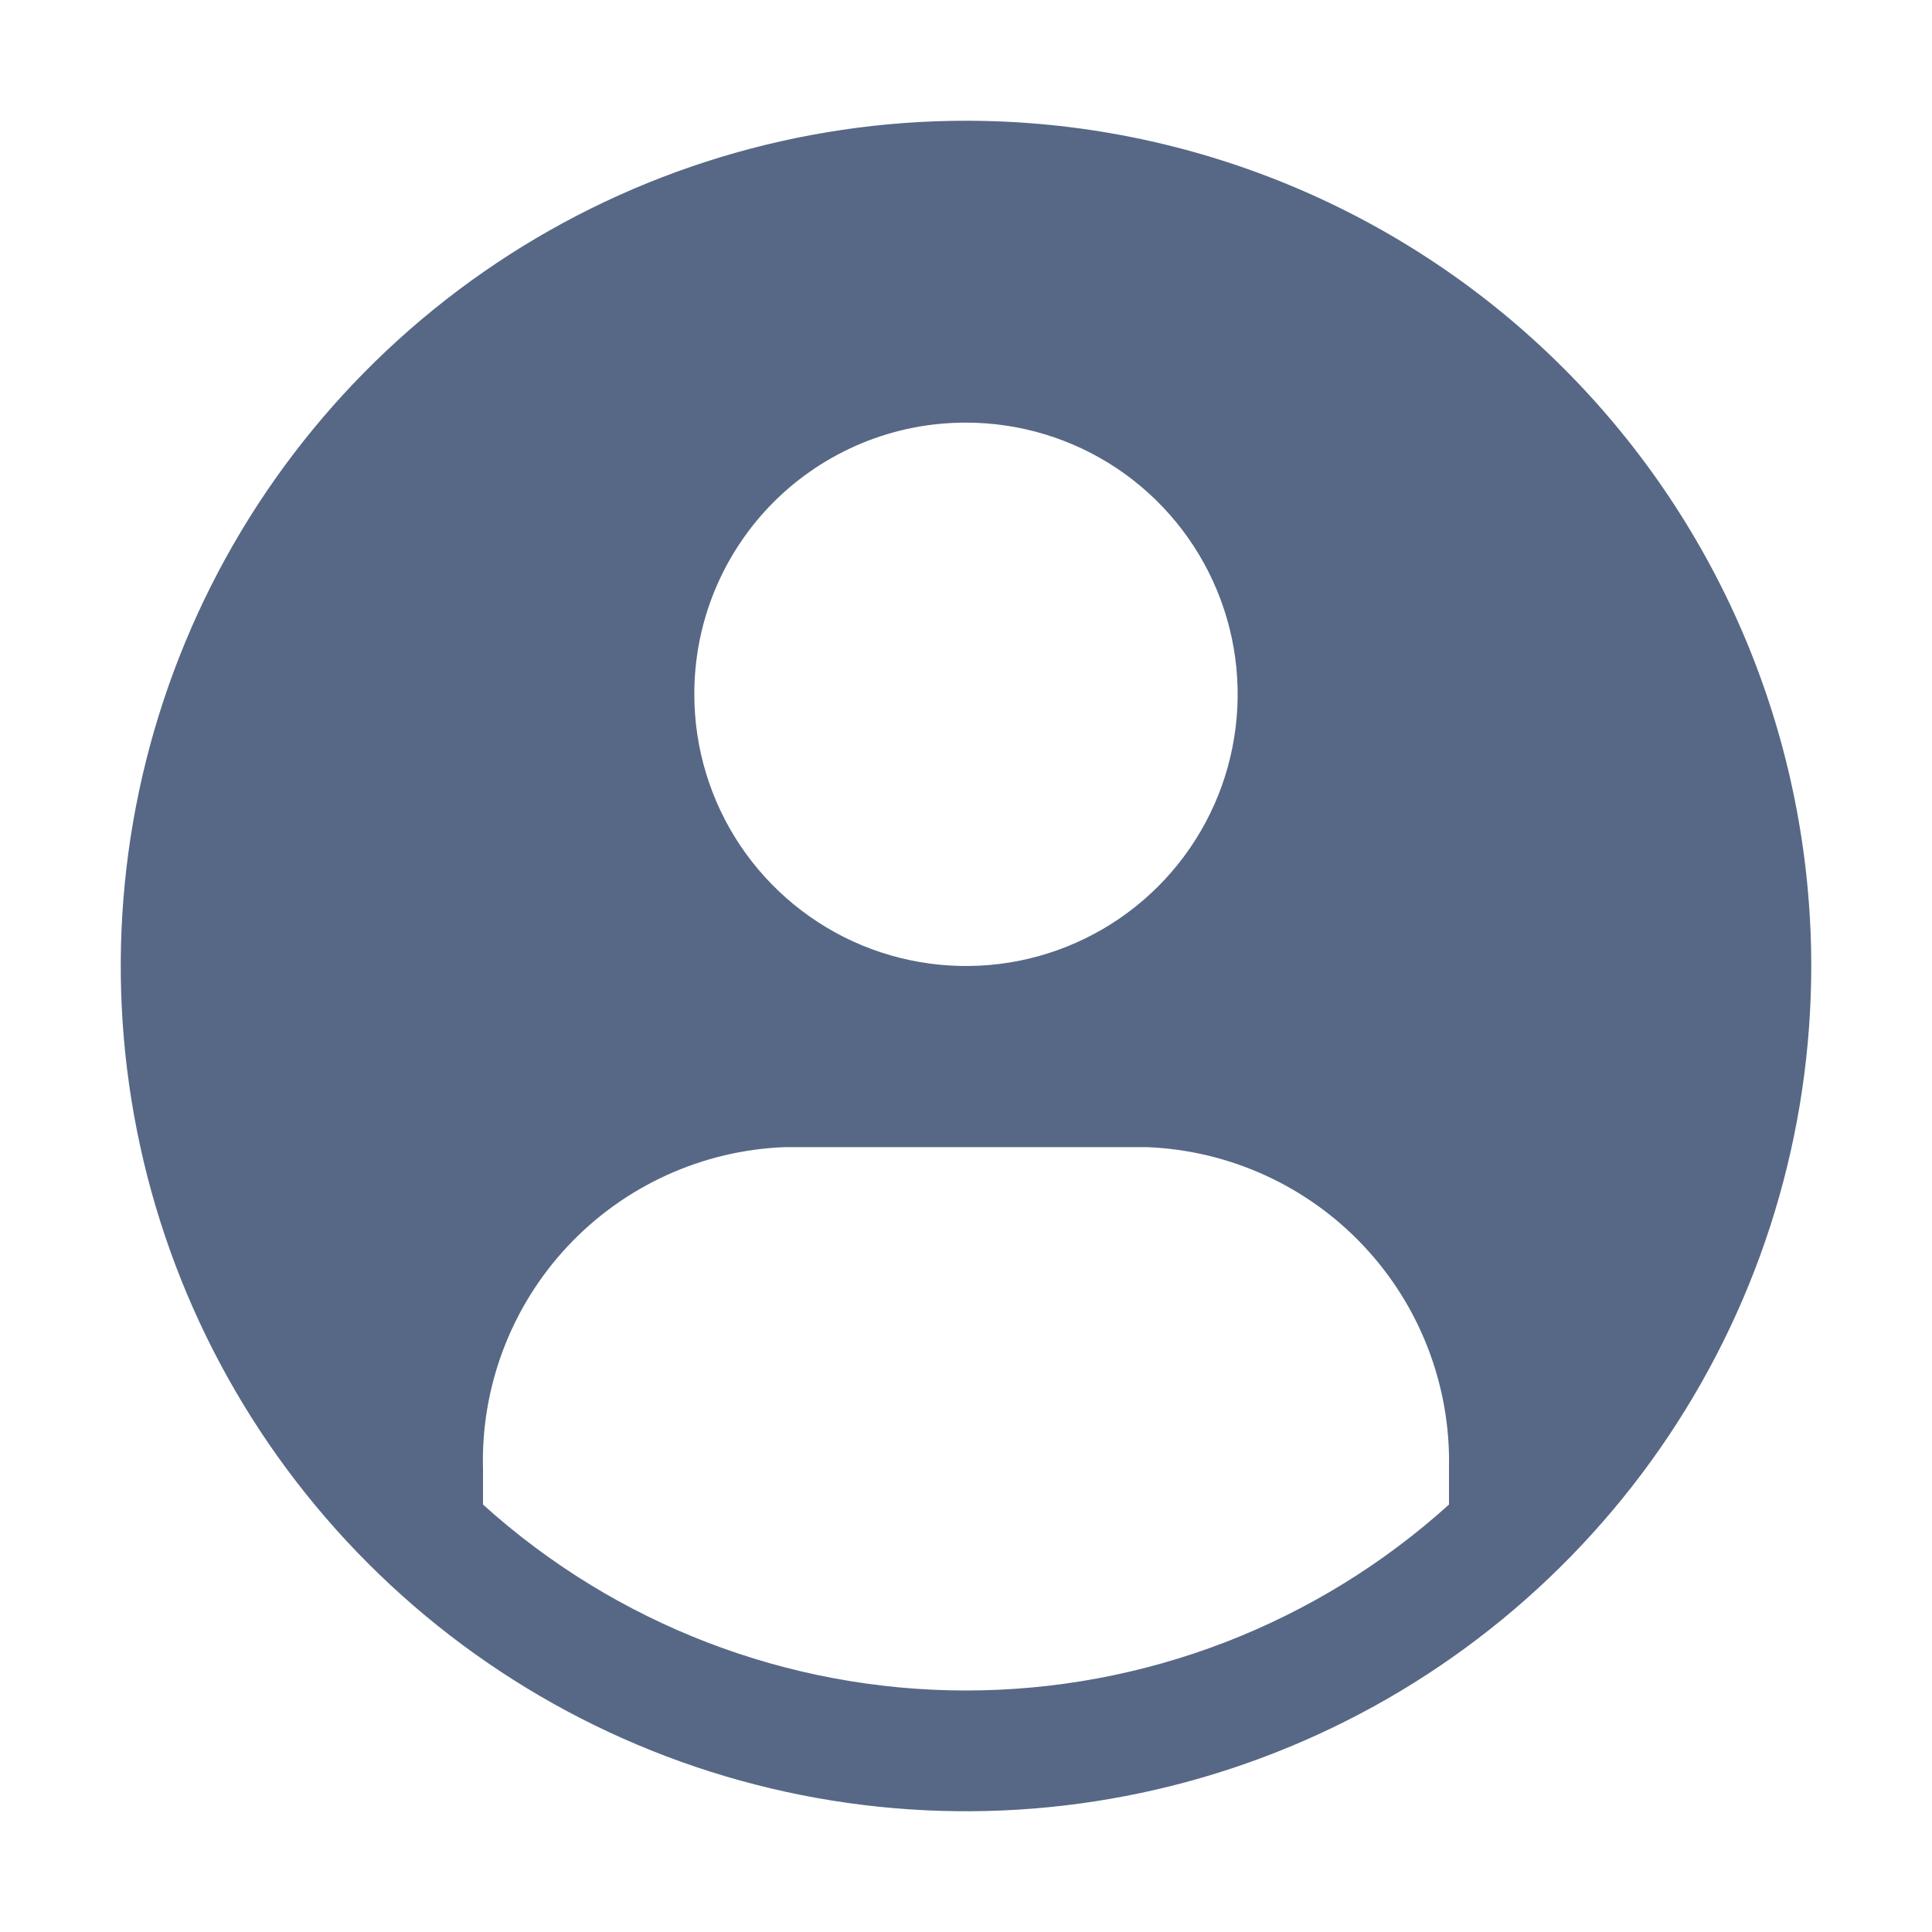
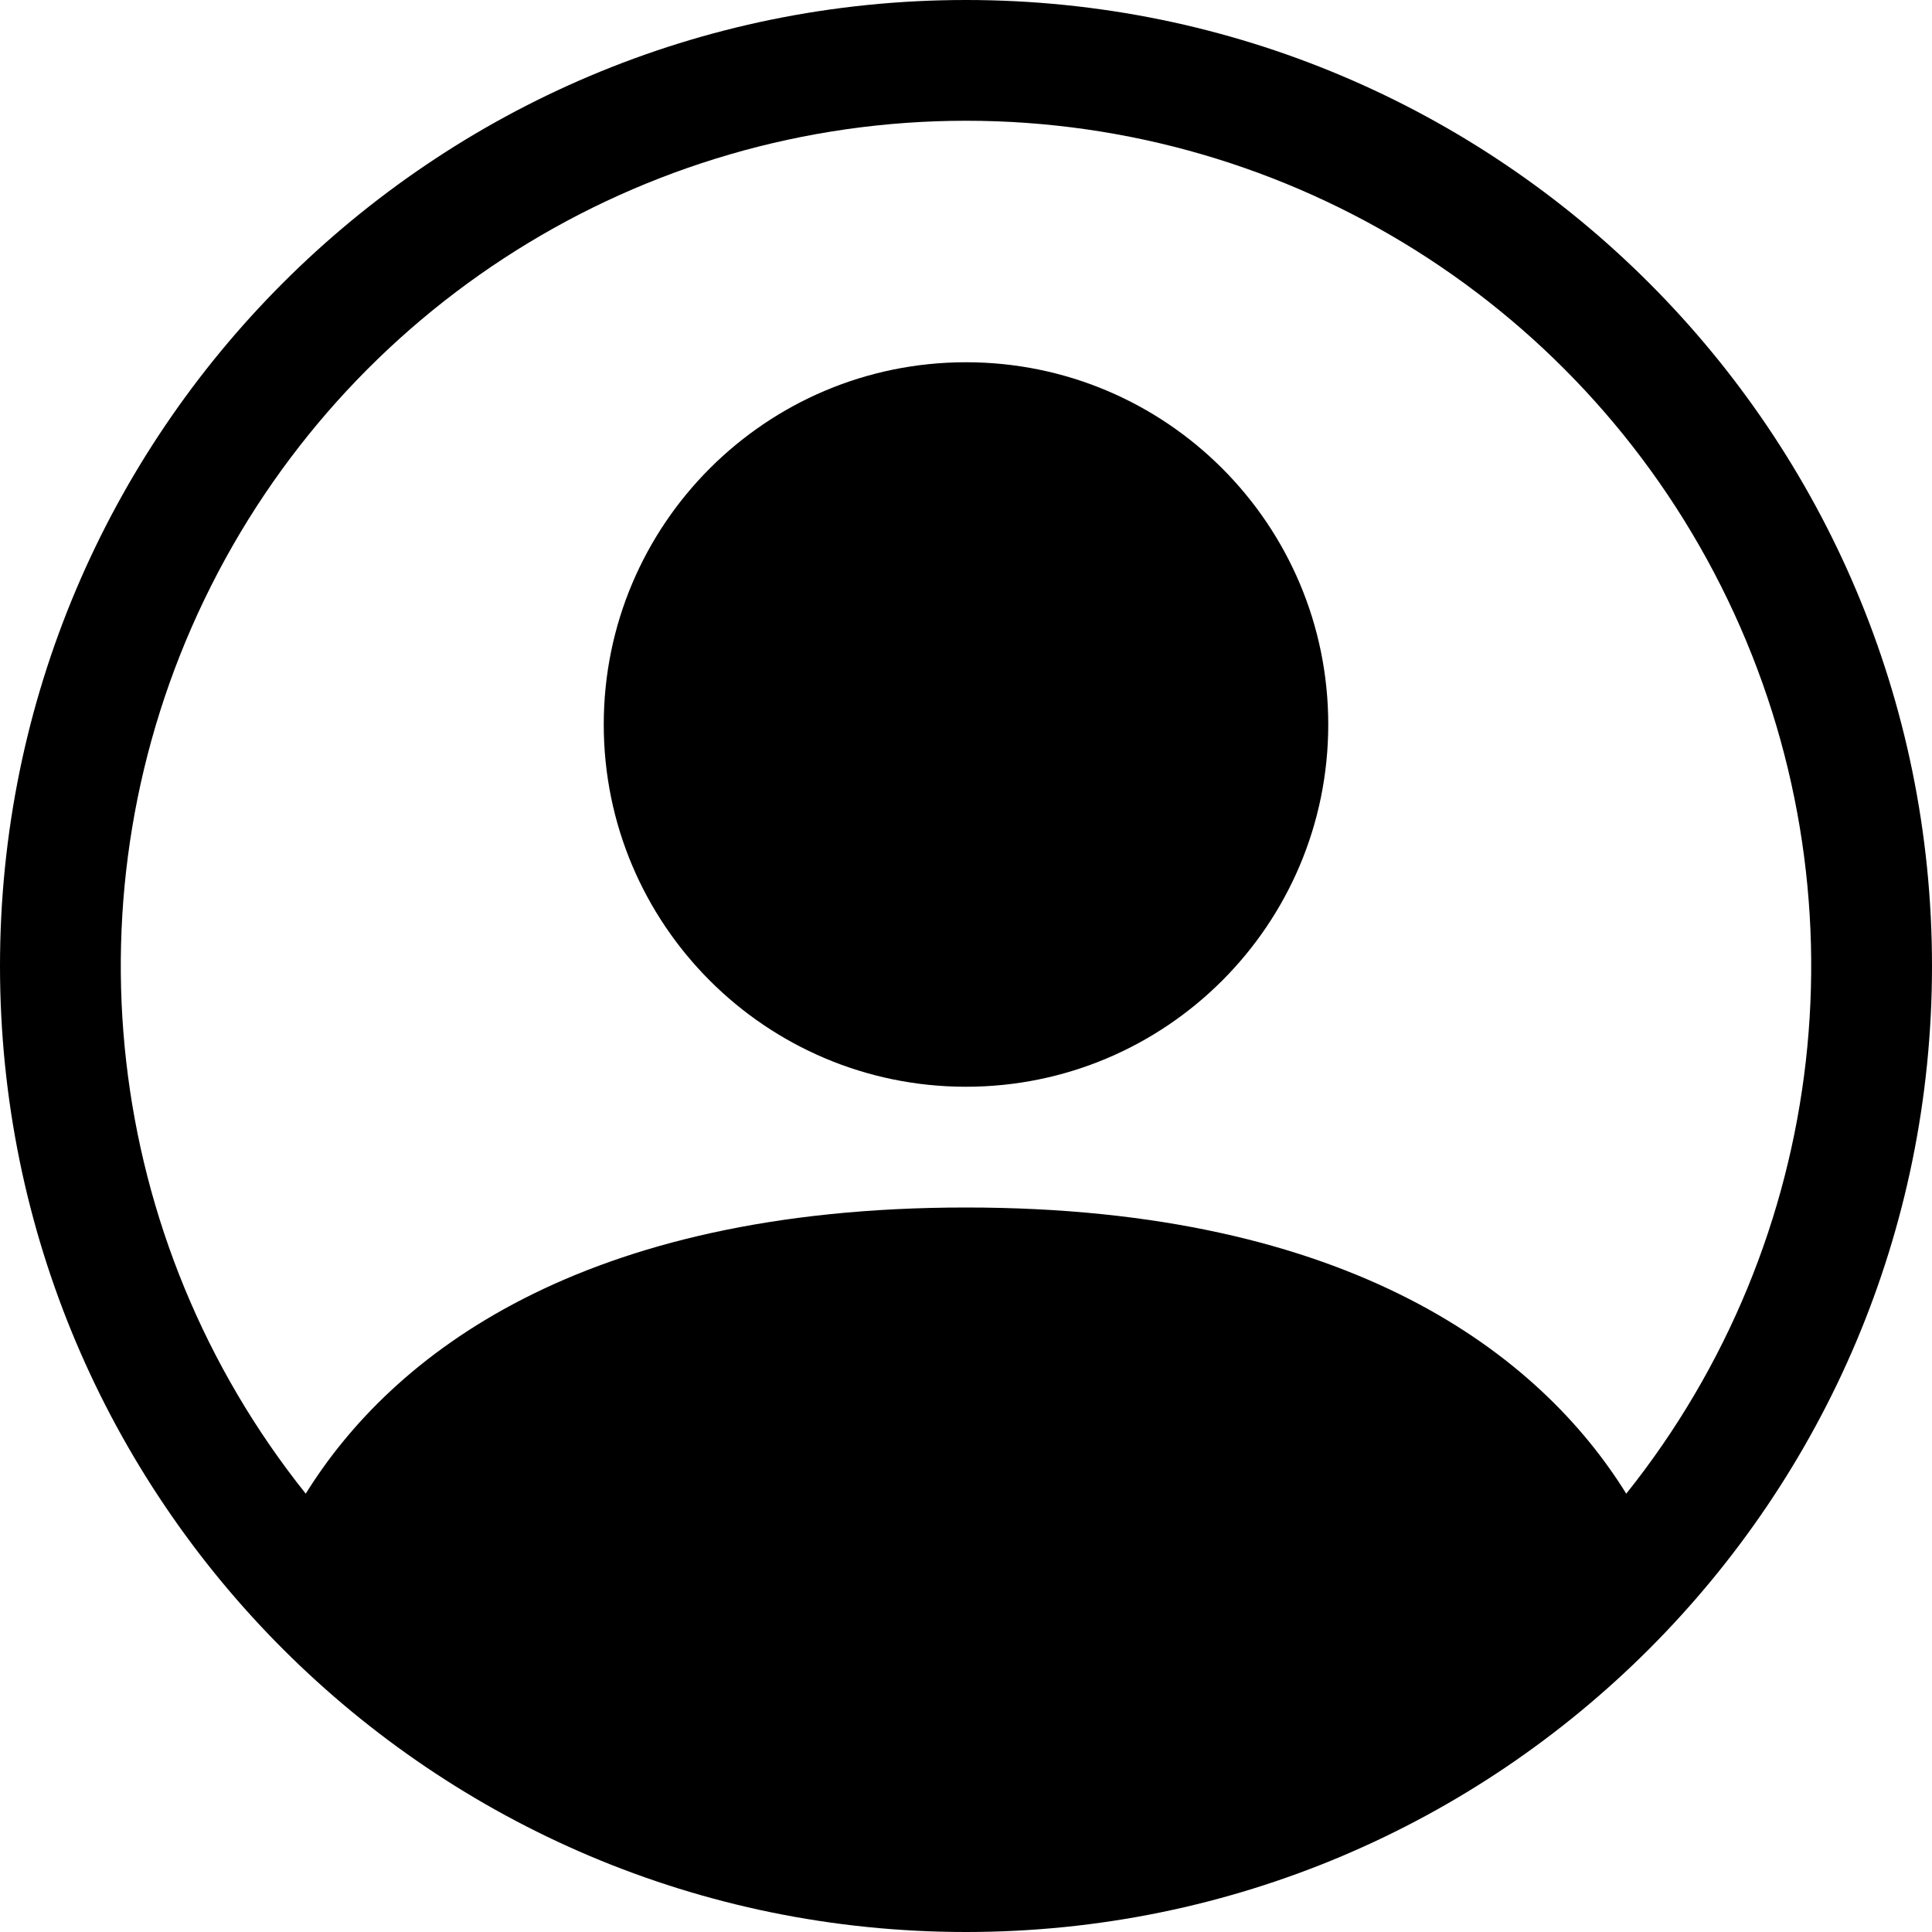
- <svg xmlns="http://www.w3.org/2000/svg" width="32" height="32" viewBox="0 0 32 32" fill="none">
-   <path d="M16 2C13.231 2 10.524 2.821 8.222 4.359C5.92 5.898 4.125 8.084 3.066 10.642C2.006 13.201 1.729 16.015 2.269 18.731C2.809 21.447 4.143 23.942 6.101 25.899C8.058 27.857 10.553 29.191 13.269 29.731C15.985 30.271 18.799 29.994 21.358 28.934C23.916 27.875 26.102 26.08 27.641 23.778C29.179 21.476 30 18.769 30 16C30 12.287 28.525 8.726 25.899 6.101C23.274 3.475 19.713 2 16 2ZM16 7C16.89 7 17.76 7.264 18.5 7.758C19.24 8.253 19.817 8.956 20.157 9.778C20.498 10.6 20.587 11.505 20.413 12.378C20.24 13.251 19.811 14.053 19.182 14.682C18.553 15.311 17.751 15.74 16.878 15.914C16.005 16.087 15.1 15.998 14.278 15.658C13.456 15.317 12.753 14.74 12.258 14C11.764 13.26 11.5 12.39 11.5 11.5C11.499 10.909 11.614 10.323 11.84 9.776C12.066 9.23 12.397 8.733 12.815 8.315C13.233 7.897 13.73 7.566 14.276 7.34C14.823 7.114 15.409 6.999 16 7ZM24 24.92C21.807 26.902 18.956 28 16 28C13.044 28 10.193 26.902 8 24.92V24.34C7.962 22.971 8.466 21.642 9.402 20.642C10.338 19.642 11.631 19.052 13 19H19C20.363 19.055 21.649 19.641 22.584 20.634C23.519 21.627 24.027 22.947 24 24.31V24.92Z" fill="#566885" />
+ <svg xmlns="http://www.w3.org/2000/svg" width="16" height="16" fill="currentColor" class="bi bi-person-circle" viewBox="0 0 16 16">
+   <path d="M11 6a3 3 0 1 1-6 0 3 3 0 0 1 6 0z" />
+   <path fill-rule="evenodd" d="M0 8a8 8 0 1 1 16 0A8 8 0 0 1 0 8zm8-7a7 7 0 0 0-5.468 11.37C3.242 11.226 4.805 10 8 10s4.757 1.225 5.468 2.37A7 7 0 0 0 8 1z" />
</svg>
